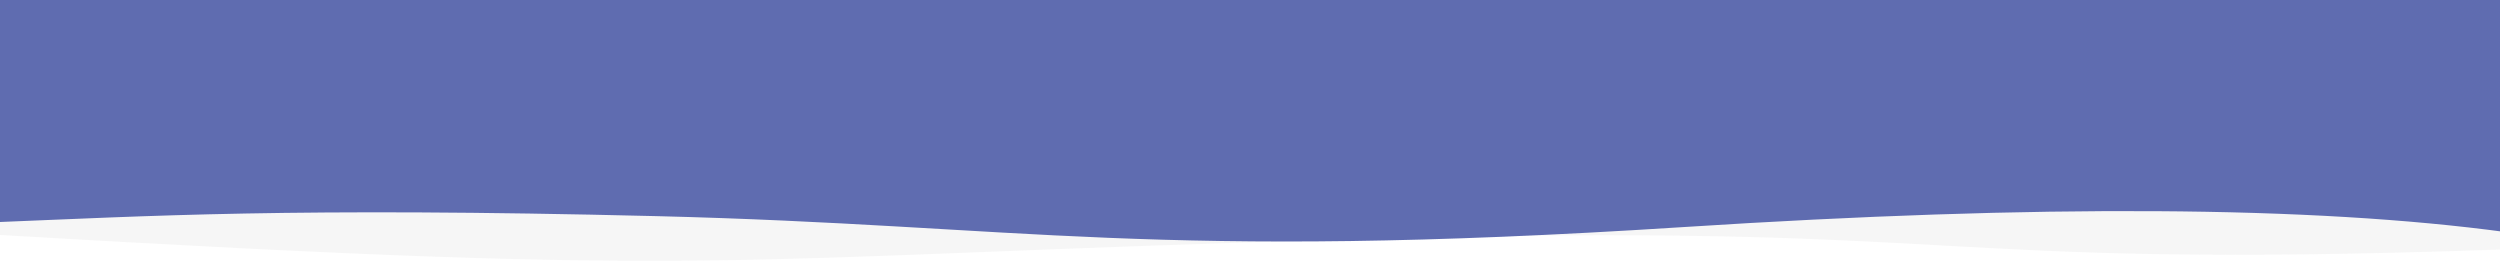
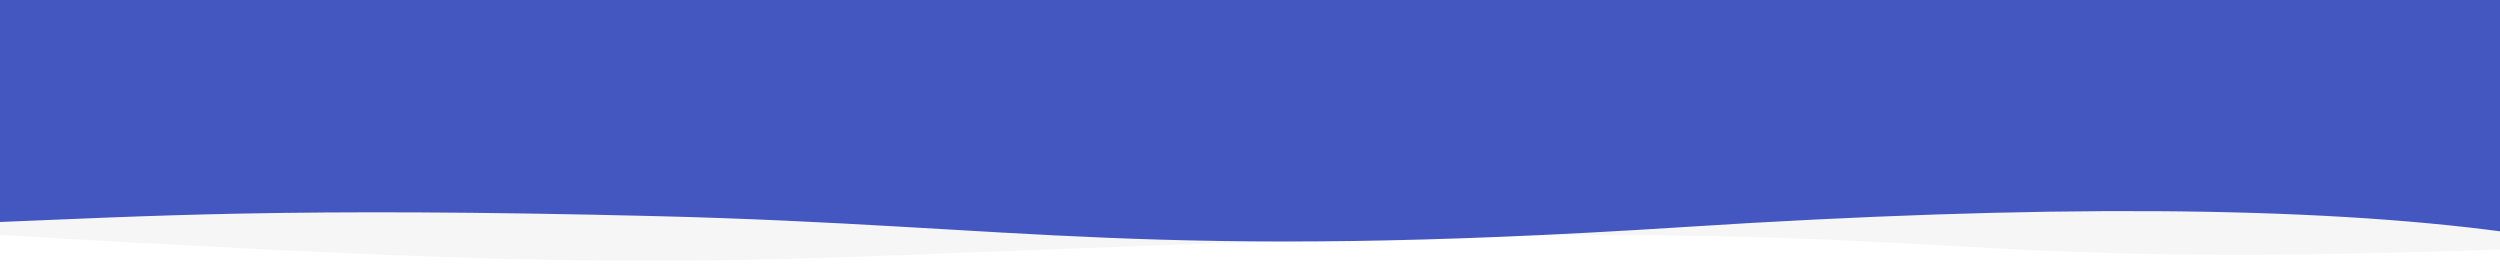
<svg xmlns="http://www.w3.org/2000/svg" width="1294px" height="140px" viewBox="0 0 1294 140" version="1.1">
  <defs>
    <radialGradient cx="116.708%" cy="110.133%" fx="116.708%" fy="110.133%" r="147.8%" gradientTransform="translate(1.167079,1.101332),scale(0.09608,1),rotate(-174.5802),translate(-1.167079,-1.101332)" id="radialGradient-1">
-       <stop stop-color="#5f6cb0" offset="0%" />
+       <stop stop-color="#0069FF" offset="0%" />
+       <stop stop-color="#0269FD" offset="2.913%" />
+       <stop stop-color="#0369FC" offset="4.505%" />
+       <stop stop-color="#0468FB" offset="6.005%" />
+       <stop stop-color="#1165EF" offset="25.482%" />
+       <stop stop-color="#4457C0" offset="100%" />
    </radialGradient>
  </defs>
  <g id="Ressource" stroke="none" stroke-width="1" fill="none" fill-rule="evenodd">
    <g id="wave_header">
      <g id="Group-4-Copy" transform="translate(-5, 0)">
        <path d="M0,7.64775368e-15 L1300,0 C1299.844,26.657 1299.844,69.704 1300,129.143 C990.96,139.998 1034.967,114.449 701.503,123.932 C368.04,133.415 390.606,144.317 0,121.343 C1,88.126 1,47.679 0,7.64775368e-15 Z" id="Wave" fill="#C4C4C4" opacity="0.15" />
        <path d="M1,0 L925.701,0 L1302,0 C1302,60.12 1302,98.476 1302,115.07 C1221.605,111.87 1147.814,107.196 958.282,111.87 C768.75,116.543 701.824,135.236 426.321,117.515 C242.653,105.701 100.879,106.571 1,120.123 L1,0 Z" id="Wave" fill="url(#radialGradient-1)" transform="translate(651.5, 62.5) scale(-1, 1) translate(-651.5, -62.5) " />
      </g>
    </g>
  </g>
</svg>
